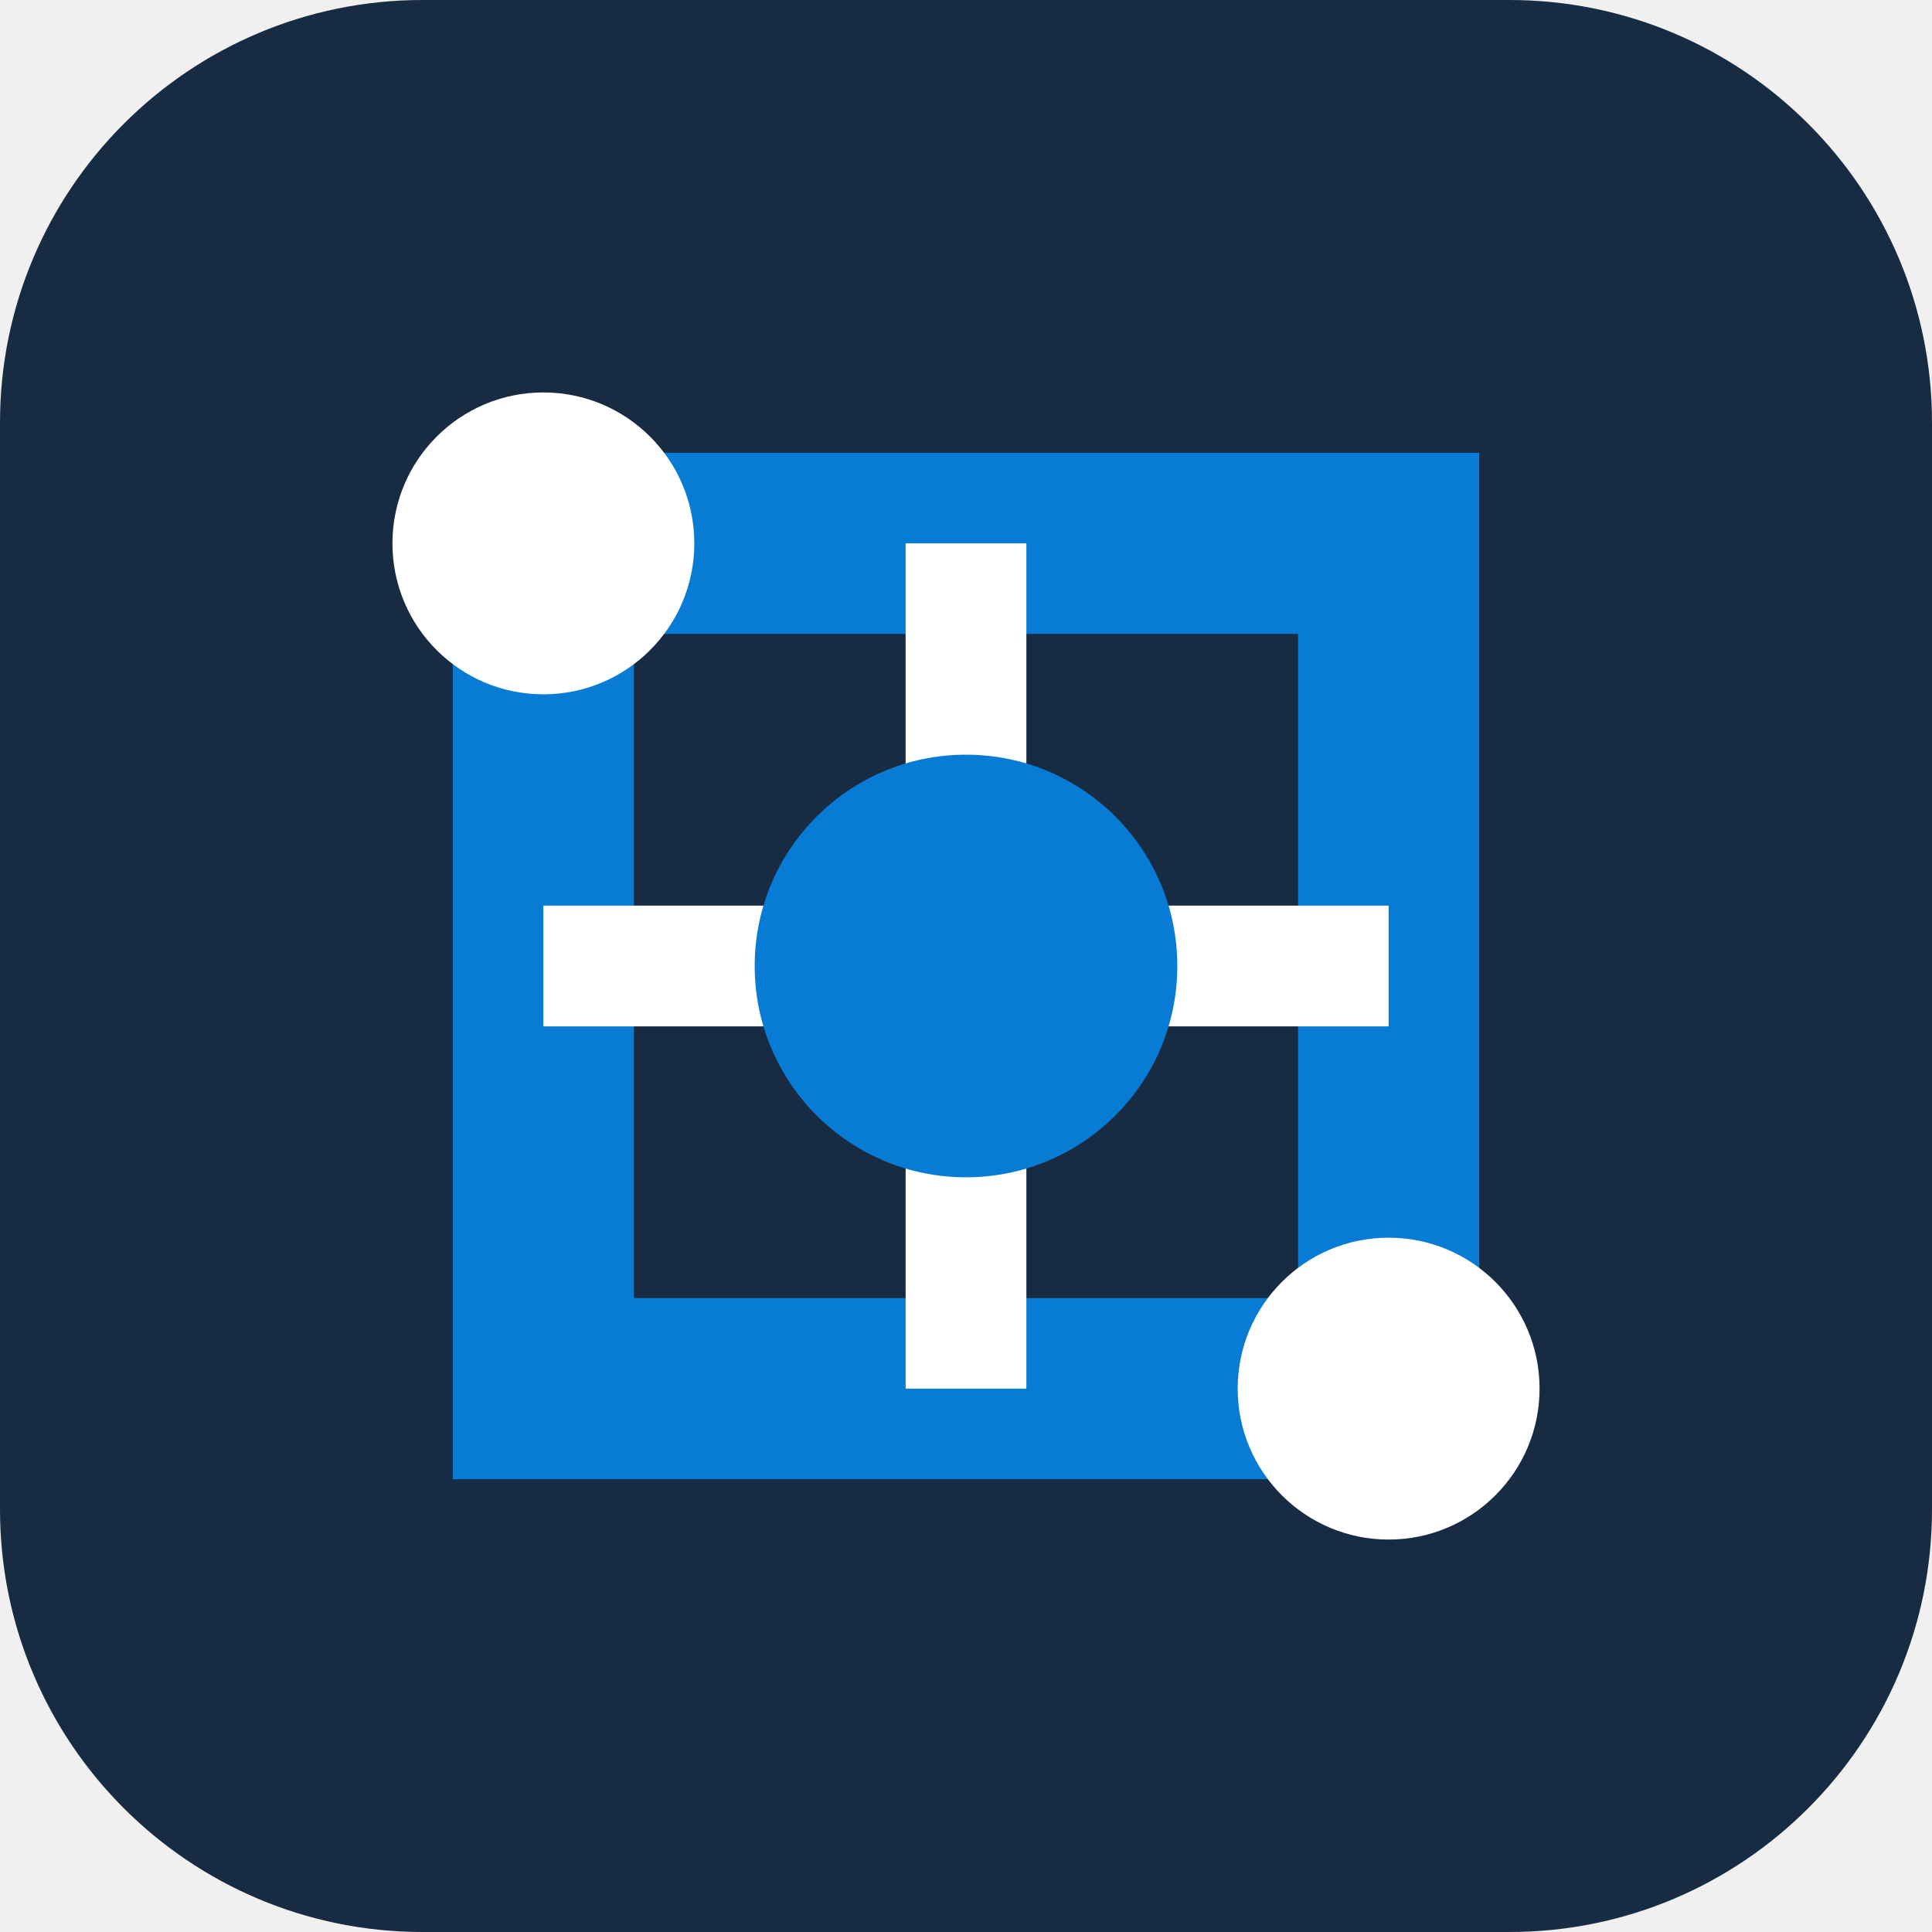
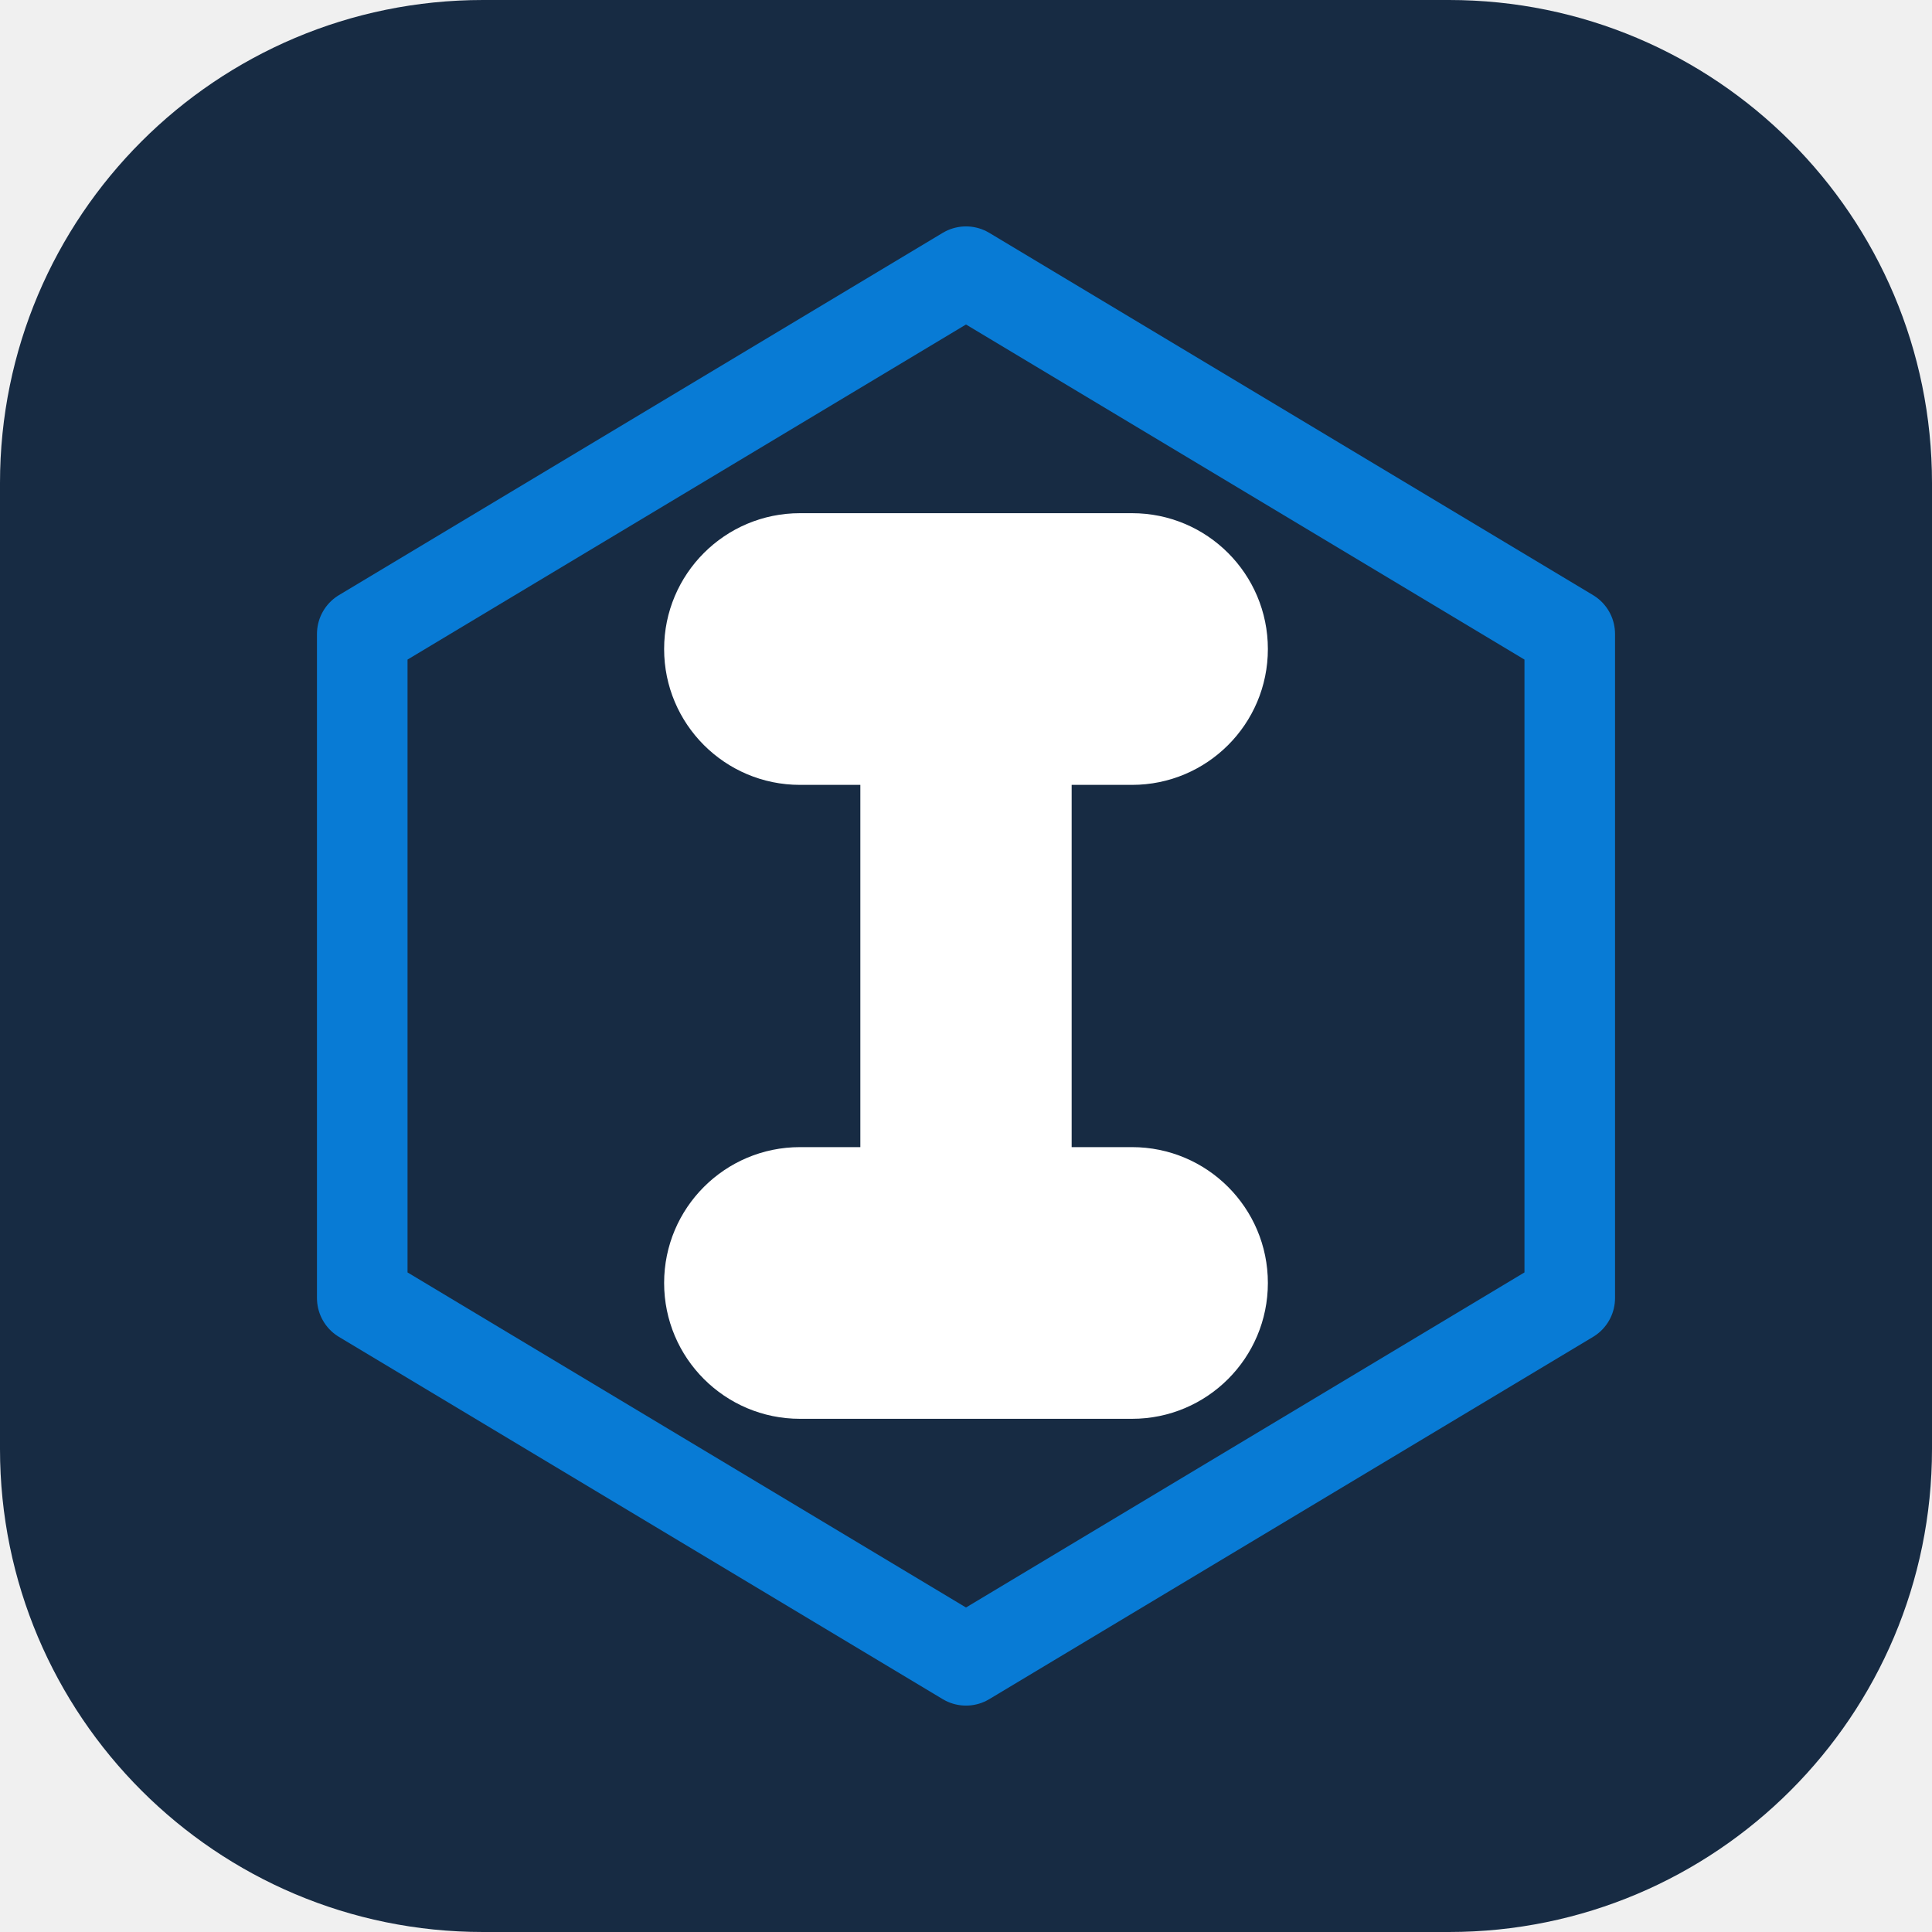
<svg xmlns="http://www.w3.org/2000/svg" viewBox="0 0 64 64">
-   <rect width="64" height="64" rx="14" fill="#172b43" />
-   <path d="M18 18h28v28H18z" fill="none" stroke="#087bd5" stroke-width="6" />
-   <path d="M18 32h28M32 18v28" stroke="#ffffff" stroke-width="4" />
-   <circle cx="32" cy="32" r="7" fill="#087bd5" />
-   <circle cx="18" cy="18" r="5" fill="#ffffff" />
-   <circle cx="46" cy="46" r="5" fill="#ffffff" />
+   <rect width="64" height="64" rx="16" fill="#172b43" />
+   <path d="m32 9 20 12v22L32 55 12 43V21Z" fill="none" stroke="#087bd5" stroke-width="3" stroke-linejoin="round" />
+   <path d="M32 23v18" stroke="#ffffff" stroke-width="7" stroke-linecap="round" />
+   <rect x="22" y="17" width="20" height="9" rx="4.5" fill="#ffffff" />
+   <rect x="22" y="38" width="20" height="9" rx="4.5" fill="#ffffff" />
</svg>
